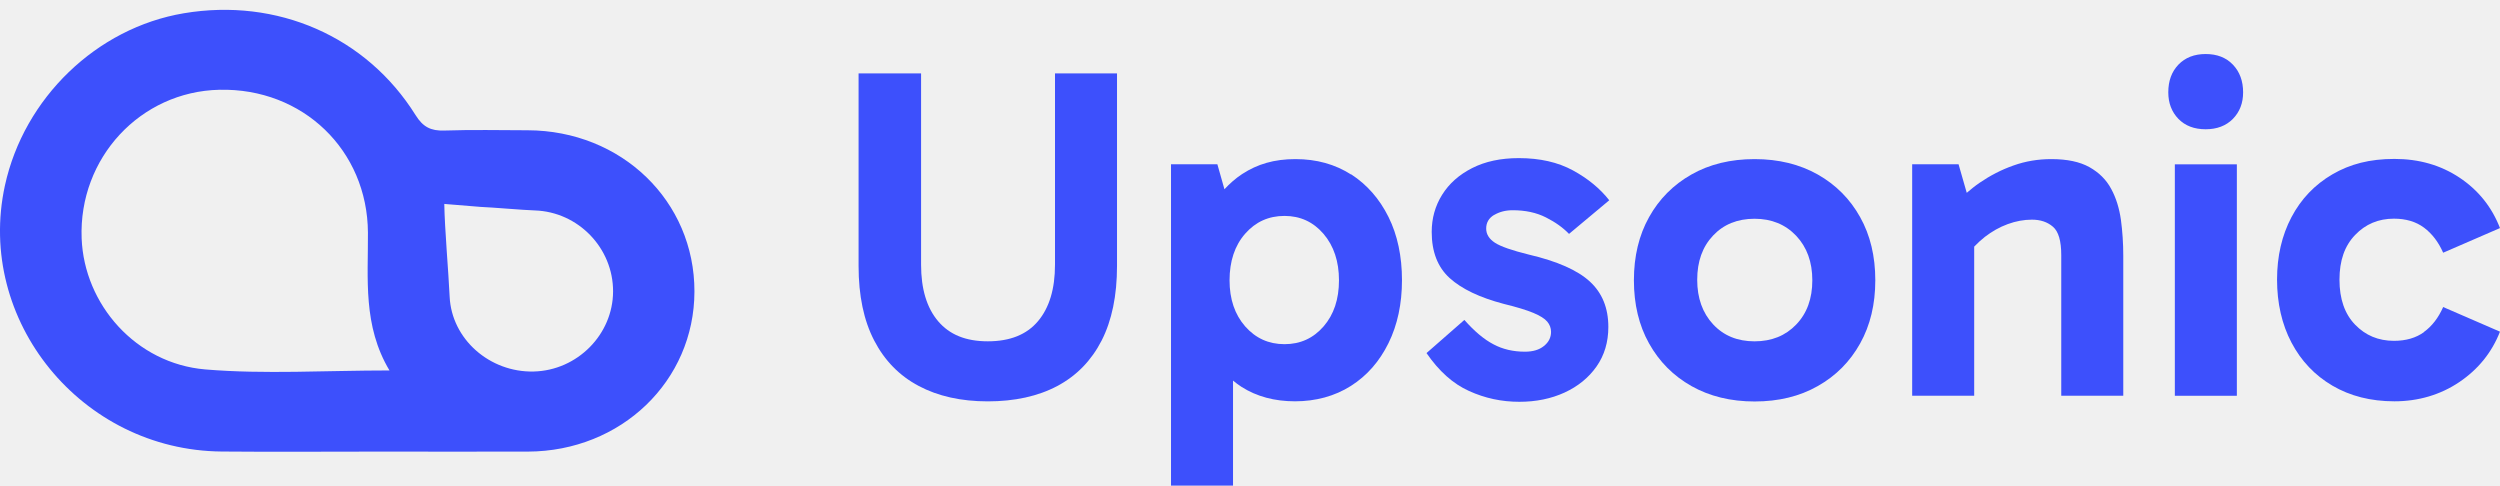
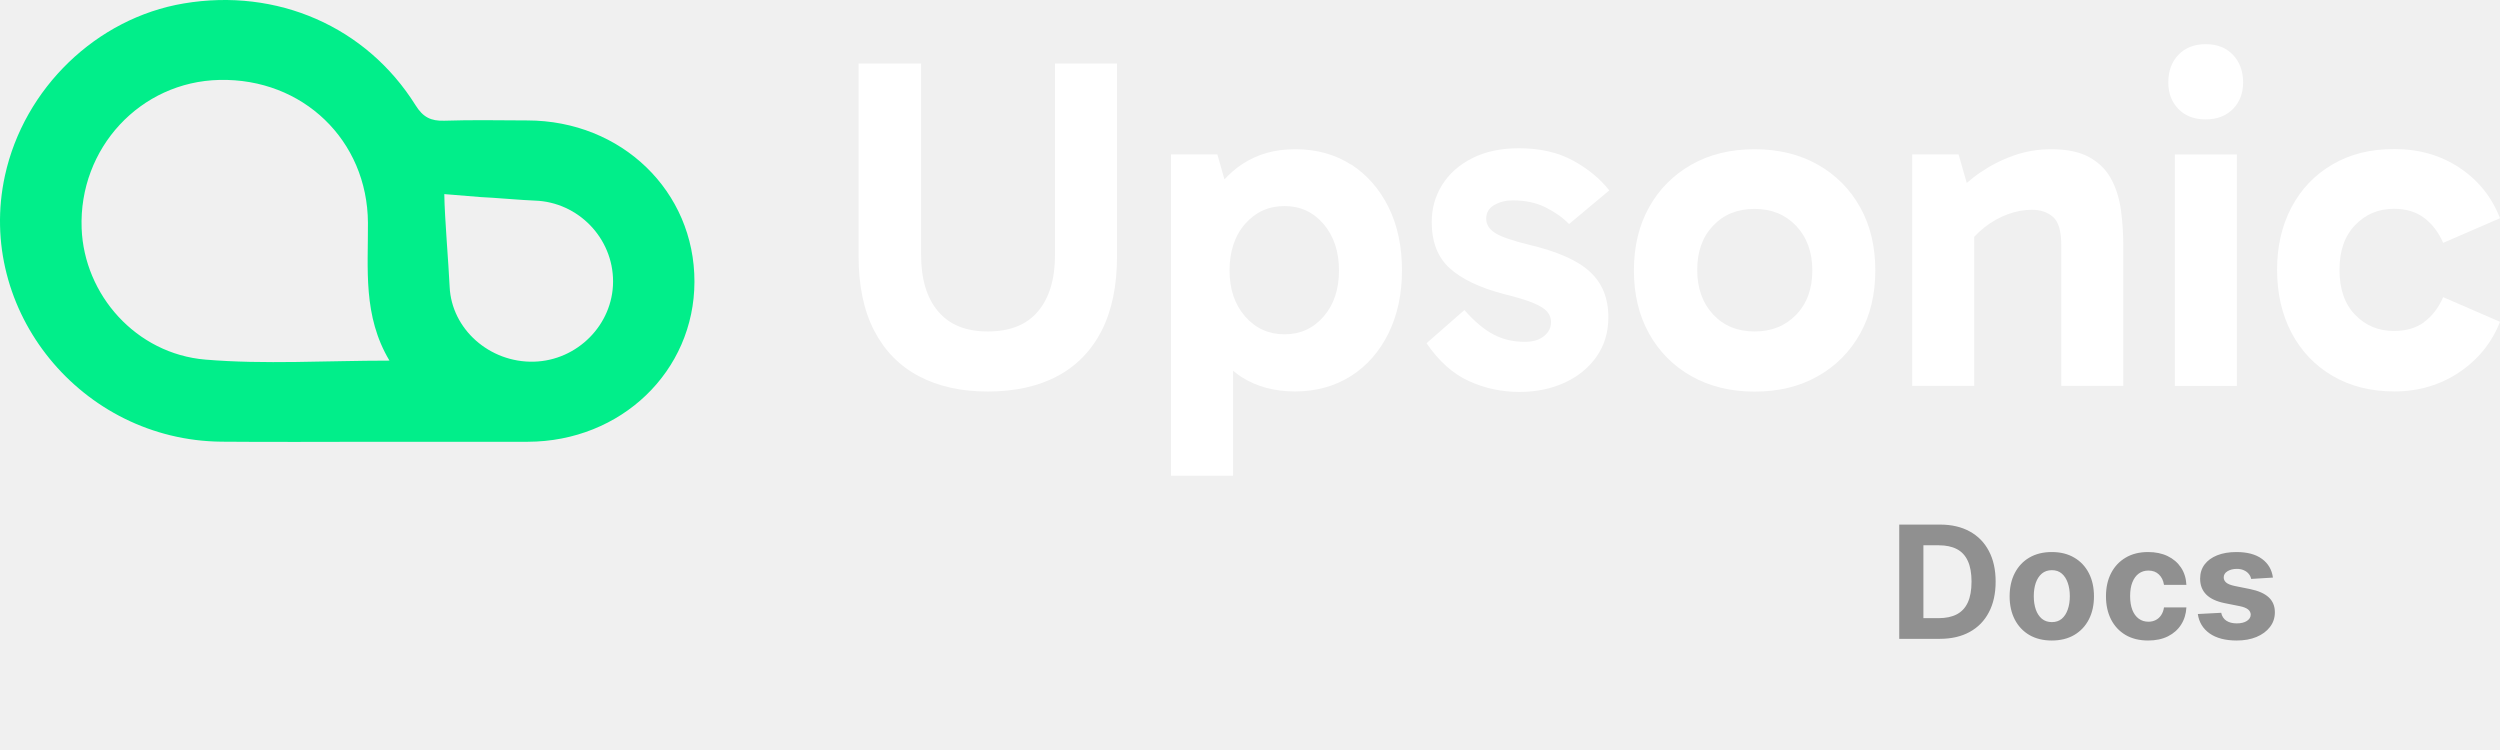
- <svg xmlns="http://www.w3.org/2000/svg" width="139" height="27" viewBox="0 0 139 27" fill="none">
-   <path d="M20.964 25.109C23.758 25.109 26.551 25.116 29.347 25.109C34.536 25.094 38.602 21.186 38.611 16.212C38.62 11.182 34.56 7.256 29.332 7.243C27.789 7.239 26.246 7.206 24.705 7.258C23.953 7.285 23.514 7.056 23.107 6.402C20.369 2.021 15.401 -0.135 10.217 0.738C5.374 1.553 1.336 5.444 0.273 10.317C-1.358 17.807 4.521 25.035 12.32 25.105C15.202 25.131 18.082 25.109 20.964 25.109ZM21.655 20.597C18.095 20.597 14.735 20.817 11.419 20.541C7.558 20.216 4.679 16.931 4.539 13.249C4.371 8.786 7.802 5.087 12.203 4.991C16.838 4.888 20.431 8.35 20.457 12.934C20.473 15.498 20.167 18.105 21.655 20.597ZM26.726 11.504C27.366 11.528 29.095 11.681 29.735 11.7C32.152 11.779 34.093 13.794 34.087 16.203C34.082 18.595 32.101 20.595 29.679 20.656C27.231 20.717 25.106 18.855 25 16.489C24.938 15.116 24.723 12.713 24.703 11.339" fill="#3D50FC" />
-   <path d="M58.658 14.713C58.658 16.065 58.343 17.11 57.712 17.859C57.081 18.607 56.152 18.977 54.922 18.977C53.691 18.977 52.79 18.602 52.159 17.859C51.528 17.115 51.212 16.065 51.212 14.713V4.08H47.737V14.789C47.737 16.439 48.026 17.818 48.607 18.936C49.184 20.049 50.009 20.892 51.082 21.46C52.15 22.028 53.434 22.316 54.922 22.316C56.409 22.316 57.721 22.032 58.789 21.46C59.857 20.892 60.678 20.049 61.25 18.936C61.818 17.823 62.106 16.439 62.106 14.789V4.08H58.658V14.713Z" fill="#3D50FC" />
-   <path d="M75.119 9.702C74.231 9.134 73.203 8.846 72.027 8.846C70.851 8.846 69.918 9.121 69.066 9.675C68.701 9.914 68.376 10.202 68.079 10.522L67.686 9.134H65.108V27.001H68.556V21.16C68.71 21.286 68.863 21.407 69.03 21.511C69.873 22.047 70.864 22.313 72.004 22.313C73.145 22.313 74.213 22.029 75.11 21.457C76.007 20.889 76.701 20.091 77.201 19.077C77.702 18.058 77.95 16.891 77.95 15.575C77.95 14.259 77.702 13.069 77.201 12.064C76.701 11.059 76.007 10.265 75.124 9.693L75.119 9.702ZM73.591 18.149C73.019 18.807 72.297 19.136 71.418 19.136C70.54 19.136 69.814 18.807 69.233 18.149C68.656 17.491 68.363 16.634 68.363 15.584C68.363 14.534 68.651 13.65 69.233 12.992C69.809 12.334 70.54 12.005 71.418 12.005C72.297 12.005 73.019 12.339 73.591 13.006C74.159 13.673 74.447 14.534 74.447 15.584C74.447 16.634 74.163 17.491 73.591 18.149Z" fill="#3D50FC" />
-   <path d="M83.078 11.951C83.376 11.775 83.718 11.689 84.106 11.689C84.809 11.689 85.422 11.82 85.949 12.086C86.477 12.352 86.905 12.658 87.238 13.005L89.474 11.135C88.965 10.486 88.293 9.931 87.459 9.476C86.625 9.021 85.62 8.791 84.444 8.791C83.443 8.791 82.578 8.976 81.852 9.345C81.122 9.715 80.567 10.211 80.18 10.833C79.792 11.455 79.603 12.144 79.603 12.897C79.603 14.001 79.936 14.858 80.603 15.462C81.271 16.066 82.271 16.544 83.605 16.895C84.326 17.071 84.872 17.238 85.251 17.395C85.629 17.553 85.886 17.715 86.026 17.882C86.165 18.049 86.238 18.238 86.238 18.45C86.238 18.765 86.107 19.027 85.841 19.239C85.579 19.451 85.228 19.554 84.786 19.554C84.137 19.554 83.551 19.419 83.037 19.144C82.519 18.874 81.978 18.423 81.419 17.788L79.314 19.631C80 20.631 80.784 21.335 81.672 21.736C82.56 22.142 83.493 22.34 84.475 22.34C85.404 22.34 86.242 22.169 86.99 21.826C87.734 21.483 88.329 21.001 88.766 20.379C89.203 19.757 89.424 19.022 89.424 18.18C89.424 17.125 89.082 16.287 88.397 15.655C87.711 15.024 86.58 14.524 85.003 14.155C84.074 13.925 83.443 13.708 83.119 13.497C82.794 13.285 82.632 13.023 82.632 12.708C82.632 12.374 82.781 12.122 83.078 11.946V11.951Z" fill="#3D50FC" />
-   <path d="M101.067 9.702C100.058 9.134 98.886 8.846 97.556 8.846C96.226 8.846 95.05 9.13 94.045 9.702C93.035 10.274 92.251 11.063 91.688 12.073C91.124 13.082 90.845 14.254 90.845 15.584C90.845 16.914 91.124 18.09 91.688 19.095C92.251 20.105 93.035 20.894 94.045 21.466C95.055 22.034 96.226 22.322 97.556 22.322C98.886 22.322 100.062 22.038 101.067 21.466C102.077 20.898 102.861 20.105 103.424 19.095C103.988 18.085 104.267 16.914 104.267 15.584C104.267 14.254 103.988 13.078 103.424 12.073C102.861 11.063 102.077 10.274 101.067 9.702ZM99.868 18.045C99.273 18.667 98.498 18.978 97.552 18.978C96.605 18.978 95.834 18.663 95.248 18.032C94.662 17.4 94.365 16.576 94.365 15.557C94.365 14.538 94.658 13.718 95.248 13.096C95.834 12.474 96.605 12.163 97.552 12.163C98.498 12.163 99.269 12.479 99.868 13.11C100.463 13.741 100.765 14.565 100.765 15.584C100.765 16.603 100.468 17.423 99.868 18.045Z" fill="#3D50FC" />
-   <path d="M117.383 10.504C117.112 9.995 116.707 9.594 116.17 9.292C115.634 8.994 114.931 8.846 114.052 8.846C113.317 8.846 112.614 8.963 111.947 9.202C111.28 9.436 110.653 9.761 110.067 10.162C109.815 10.333 109.581 10.527 109.351 10.721L108.896 9.134H106.317V22.002H109.765V13.713C109.946 13.524 110.144 13.339 110.356 13.173C110.753 12.866 111.176 12.627 111.631 12.46C112.087 12.294 112.533 12.213 112.975 12.213C113.448 12.213 113.84 12.343 114.146 12.609C114.453 12.871 114.606 13.398 114.606 14.187V22.002H118.054V14.214C118.054 13.529 118.009 12.866 117.924 12.226C117.833 11.586 117.658 11.009 117.383 10.504Z" fill="#3D50FC" />
-   <path d="M122.634 3.004C122.003 3.004 121.499 3.202 121.12 3.594C120.741 3.991 120.557 4.5 120.557 5.136C120.557 5.731 120.746 6.222 121.12 6.61C121.499 6.997 122.003 7.187 122.634 7.187C123.265 7.187 123.77 6.993 124.149 6.61C124.528 6.222 124.717 5.731 124.717 5.136C124.717 4.505 124.528 3.991 124.149 3.594C123.77 3.198 123.265 3.004 122.634 3.004Z" fill="#3D50FC" />
-   <path d="M124.369 9.137H120.921V22.005H124.369V9.137Z" fill="#3D50FC" />
-   <path d="M134.776 18.463C134.33 18.788 133.771 18.95 133.104 18.95C132.243 18.95 131.526 18.653 130.945 18.053C130.368 17.458 130.075 16.624 130.075 15.552C130.075 14.479 130.364 13.668 130.945 13.064C131.522 12.46 132.243 12.158 133.104 12.158C133.771 12.158 134.33 12.325 134.776 12.658C135.222 12.992 135.578 13.456 135.84 14.051L138.999 12.681C138.544 11.504 137.791 10.571 136.75 9.877C135.705 9.183 134.501 8.836 133.131 8.836C131.761 8.836 130.666 9.12 129.683 9.692C128.7 10.265 127.943 11.058 127.407 12.072C126.87 13.091 126.604 14.249 126.604 15.547C126.604 16.845 126.87 18.031 127.407 19.049C127.943 20.068 128.7 20.866 129.683 21.443C130.666 22.02 131.815 22.313 133.131 22.313C134.447 22.313 135.682 21.956 136.737 21.244C137.791 20.532 138.544 19.599 138.999 18.441L135.84 17.071C135.578 17.666 135.222 18.13 134.776 18.454V18.463Z" fill="#3D50FC" />
+ <svg xmlns="http://www.w3.org/2000/svg" width="1671" height="501" viewBox="0 0 1671 501" fill="none">
+   <path d="M252.023 295.278C285.606 295.278 319.19 295.356 352.8 295.278C415.177 295.094 464.062 248.111 464.168 188.322C464.275 127.851 415.47 80.658 352.614 80.501C334.066 80.449 315.518 80.056 296.996 80.684C287.948 80.999 282.679 78.249 277.783 70.392C244.864 17.726 185.149 -8.201 122.825 2.3C64.599 12.095 16.06 58.869 3.287 117.454C-16.326 207.492 54.354 294.387 148.106 295.225C182.754 295.54 217.375 295.278 252.023 295.278ZM260.326 241.04C217.535 241.04 177.139 243.685 137.275 240.359C90.865 236.457 56.243 196.964 54.567 152.704C52.544 99.043 93.792 54.574 146.695 53.422C202.419 52.191 245.61 93.805 245.929 148.907C246.115 179.732 242.443 211.08 260.326 241.04ZM321.292 131.727C328.983 132.015 349.766 133.848 357.457 134.084C386.517 135.027 409.855 159.252 409.775 188.217C409.722 216.972 385.905 241.014 356.792 241.747C327.36 242.481 301.813 220.089 300.535 191.648C299.79 175.148 297.209 146.262 296.969 129.737" fill="#01EE8A" />
+   <path d="M705.172 170.289C705.172 186.544 701.379 199.115 693.793 208.109C686.207 217.104 675.045 221.547 660.253 221.547C645.46 221.547 634.623 217.05 627.038 208.109C619.452 199.169 615.659 186.544 615.659 170.289V42.468H573.883V171.21C573.883 191.041 577.351 207.622 584.34 221.059C591.276 234.443 601.192 244.576 614.088 251.403C626.929 258.23 642.372 261.698 660.253 261.698C678.134 261.698 693.901 258.284 706.743 251.403C719.585 244.576 729.446 234.443 736.328 221.059C743.155 207.676 746.623 191.041 746.623 171.21V42.468H705.172V170.289Z" fill="white" />
+   <path d="M903.053 110.04C892.379 103.213 880.025 99.745 865.882 99.745C851.74 99.745 840.524 103.051 830.283 109.715C825.894 112.587 821.993 116.055 818.417 119.902L813.703 103.213H782.709V318H824.161V247.777C826.003 249.294 827.845 250.757 829.85 252.003C839.982 258.451 851.903 261.648 865.612 261.648C879.32 261.648 892.162 258.235 902.945 251.353C913.727 244.526 922.072 234.935 928.086 222.744C934.101 210.498 937.081 196.464 937.081 180.643C937.081 164.821 934.101 150.516 928.086 138.433C922.072 126.35 913.727 116.813 903.107 109.932L903.053 110.04ZM884.684 211.582C877.803 219.493 869.134 223.448 858.568 223.448C848.002 223.448 839.278 219.493 832.288 211.582C825.353 203.671 821.831 193.376 821.831 180.751C821.831 168.126 825.298 157.506 832.288 149.595C839.224 141.684 848.002 137.729 858.568 137.729C869.134 137.729 877.803 141.738 884.684 149.758C891.512 157.777 894.979 168.126 894.979 180.751C894.979 193.376 891.566 203.671 884.684 211.582Z" fill="white" />
+   <path d="M998.74 137.074C1002.32 134.961 1006.43 133.932 1011.09 133.932C1019.55 133.932 1026.92 135.503 1033.26 138.7C1039.6 141.897 1044.74 145.581 1048.75 149.753L1075.63 127.267C1069.5 119.464 1061.43 112.8 1051.41 107.327C1041.38 101.854 1029.3 99.091 1015.16 99.091C1003.13 99.091 992.726 101.313 984.002 105.756C975.224 110.199 968.559 116.159 963.9 123.637C959.24 131.114 956.964 139.404 956.964 148.453C956.964 161.728 960.974 172.023 968.993 179.284C977.012 186.545 989.041 192.288 1005.08 196.515C1013.75 198.628 1020.31 200.633 1024.86 202.529C1029.41 204.425 1032.5 206.376 1034.18 208.381C1035.86 210.386 1036.72 212.661 1036.72 215.208C1036.72 219.001 1035.15 222.144 1031.96 224.69C1028.81 227.237 1024.59 228.483 1019.28 228.483C1011.47 228.483 1004.43 226.858 998.252 223.553C992.021 220.302 985.519 214.883 978.8 207.243L953.496 229.404C961.732 241.433 971.16 249.886 981.835 254.709C992.509 259.585 1003.73 261.969 1015.54 261.969C1026.7 261.969 1036.78 259.91 1045.77 255.792C1054.71 251.674 1061.86 245.876 1067.12 238.399C1072.38 230.922 1075.03 222.09 1075.03 211.957C1075.03 199.278 1070.91 189.2 1062.68 181.614C1054.44 174.028 1040.84 168.014 1021.88 163.57C1010.71 160.807 1003.13 158.206 999.228 155.66C995.326 153.113 993.376 149.97 993.376 146.177C993.376 142.168 995.164 139.133 998.74 137.02V137.074Z" fill="white" />
+   <path d="M1214.99 110.04C1202.86 103.213 1188.77 99.745 1172.78 99.745C1156.8 99.745 1142.66 103.159 1130.57 110.04C1118.44 116.922 1109.01 126.404 1102.24 138.541C1095.46 150.679 1092.1 164.767 1092.1 180.751C1092.1 196.735 1095.46 210.878 1102.24 222.961C1109.01 235.098 1118.44 244.58 1130.57 251.462C1142.71 258.289 1156.8 261.757 1172.78 261.757C1188.77 261.757 1202.91 258.343 1214.99 251.462C1227.13 244.634 1236.56 235.098 1243.33 222.961C1250.1 210.823 1253.46 196.735 1253.46 180.751C1253.46 164.767 1250.1 150.625 1243.33 138.541C1236.56 126.404 1227.13 116.922 1214.99 110.04ZM1200.58 210.336C1193.43 217.813 1184.11 221.552 1172.73 221.552C1161.35 221.552 1152.08 217.759 1145.04 210.173C1138 202.587 1134.42 192.672 1134.42 180.426C1134.42 168.18 1137.94 158.319 1145.04 150.841C1152.08 143.364 1161.35 139.625 1172.73 139.625C1184.11 139.625 1193.37 143.418 1200.58 151.004C1207.73 158.59 1211.36 168.505 1211.36 180.751C1211.36 192.997 1207.79 202.858 1200.58 210.336Z" fill="white" />
+   <path d="M1411.13 119.685C1407.88 113.562 1403.01 108.74 1396.56 105.11C1390.11 101.533 1381.66 99.745 1371.09 99.745C1362.26 99.745 1353.81 101.154 1345.79 104.026C1337.77 106.844 1330.24 110.745 1323.19 115.567C1320.16 117.626 1317.34 119.956 1314.58 122.286L1309.11 103.213H1278.11V257.91H1319.56V158.264C1321.73 155.989 1324.11 153.767 1326.66 151.762C1331.43 148.078 1336.52 145.206 1342 143.201C1347.47 141.196 1352.83 140.221 1358.14 140.221C1363.83 140.221 1368.55 141.792 1372.23 144.989C1375.92 148.132 1377.76 154.472 1377.76 163.954V257.91H1419.21V164.279C1419.21 156.043 1418.67 148.078 1417.64 140.384C1416.55 132.689 1414.44 125.754 1411.13 119.685Z" fill="white" />
+   <path d="M1474.27 29.521C1466.68 29.521 1460.61 31.906 1456.06 36.62C1451.51 41.388 1449.29 47.511 1449.29 55.151C1449.29 62.303 1451.56 68.209 1456.06 72.869C1460.61 77.529 1466.68 79.805 1474.27 79.805C1481.85 79.805 1487.92 77.475 1492.47 72.869C1497.02 68.209 1499.3 62.303 1499.3 55.151C1499.3 47.565 1497.02 41.388 1492.47 36.62C1487.92 31.851 1481.85 29.521 1474.27 29.521Z" fill="white" />
+   <path d="M1495.12 103.265H1453.67V257.962H1495.12V103.265Z" fill="white" />
+   <path d="M1620.23 215.372C1614.87 219.273 1608.15 221.224 1600.13 221.224C1589.78 221.224 1581.17 217.648 1574.18 210.441C1567.24 203.289 1563.72 193.265 1563.72 180.369C1563.72 167.473 1567.19 157.72 1574.18 150.459C1581.11 143.198 1589.78 139.568 1600.13 139.568C1608.15 139.568 1614.87 141.573 1620.23 145.582C1625.6 149.592 1629.88 155.173 1633.02 162.325L1671.01 145.853C1665.53 131.711 1656.48 120.495 1643.97 112.151C1631.4 103.806 1616.93 99.634 1600.46 99.634C1583.99 99.634 1570.82 103.048 1559.01 109.929C1547.19 116.81 1538.09 126.347 1531.64 138.538C1525.19 150.784 1522 164.709 1522 180.315C1522 195.92 1525.19 210.17 1531.64 222.416C1538.09 234.661 1547.19 244.252 1559.01 251.188C1570.82 258.123 1584.64 261.645 1600.46 261.645C1616.28 261.645 1631.13 257.365 1643.8 248.804C1656.48 240.243 1665.53 229.026 1671.01 215.101L1633.02 198.629C1629.88 205.781 1625.6 211.362 1620.23 215.264V215.372Z" fill="white" />
+   <path d="M1296.52 427H1269.45V350.636H1296.75C1304.43 350.636 1311.04 352.165 1316.58 355.223C1322.13 358.255 1326.39 362.618 1329.37 368.31C1332.38 374.003 1333.88 380.814 1333.88 388.744C1333.88 396.698 1332.38 403.534 1329.37 409.251C1326.39 414.969 1322.1 419.356 1316.51 422.414C1310.94 425.471 1304.28 427 1296.52 427ZM1285.6 413.167H1295.85C1300.62 413.167 1304.64 412.321 1307.89 410.631C1311.18 408.916 1313.64 406.268 1315.28 402.689C1316.94 399.085 1317.77 394.436 1317.77 388.744C1317.77 383.101 1316.94 378.49 1315.28 374.91C1313.64 371.331 1311.19 368.696 1307.93 367.005C1304.67 365.315 1300.66 364.47 1295.89 364.47H1285.6V413.167ZM1371.42 428.119C1365.63 428.119 1360.62 426.888 1356.39 424.427C1352.19 421.941 1348.95 418.486 1346.66 414.061C1344.38 409.612 1343.23 404.454 1343.23 398.587C1343.23 392.671 1344.38 387.501 1346.66 383.076C1348.95 378.626 1352.19 375.171 1356.39 372.71C1360.62 370.224 1365.63 368.982 1371.42 368.982C1377.21 368.982 1382.21 370.224 1386.41 372.71C1390.64 375.171 1393.89 378.626 1396.18 383.076C1398.47 387.501 1399.61 392.671 1399.61 398.587C1399.61 404.454 1398.47 409.612 1396.18 414.061C1393.89 418.486 1390.64 421.941 1386.41 424.427C1382.21 426.888 1377.21 428.119 1371.42 428.119ZM1371.5 415.814C1374.13 415.814 1376.33 415.068 1378.1 413.577C1379.86 412.06 1381.19 409.997 1382.09 407.387C1383.01 404.777 1383.47 401.806 1383.47 398.475C1383.47 395.145 1383.01 392.174 1382.09 389.564C1381.19 386.954 1379.86 384.891 1378.1 383.374C1376.33 381.858 1374.13 381.1 1371.5 381.1C1368.84 381.1 1366.6 381.858 1364.78 383.374C1362.99 384.891 1361.64 386.954 1360.72 389.564C1359.83 392.174 1359.38 395.145 1359.38 398.475C1359.38 401.806 1359.83 404.777 1360.72 407.387C1361.64 409.997 1362.99 412.06 1364.78 413.577C1366.6 415.068 1368.84 415.814 1371.5 415.814ZM1435.82 428.119C1429.95 428.119 1424.9 426.876 1420.68 424.39C1416.48 421.879 1413.24 418.399 1410.98 413.95C1408.75 409.5 1407.63 404.379 1407.63 398.587C1407.63 392.721 1408.76 387.575 1411.02 383.151C1413.31 378.701 1416.55 375.233 1420.75 372.748C1424.95 370.237 1429.95 368.982 1435.74 368.982C1440.74 368.982 1445.11 369.889 1448.87 371.703C1452.62 373.518 1455.59 376.066 1457.78 379.347C1459.97 382.629 1461.17 386.482 1461.39 390.906H1446.41C1445.98 388.048 1444.86 385.748 1443.05 384.008C1441.26 382.243 1438.91 381.361 1436 381.361C1433.54 381.361 1431.39 382.032 1429.55 383.374C1427.74 384.692 1426.32 386.618 1425.3 389.154C1424.28 391.689 1423.77 394.759 1423.77 398.364C1423.77 402.018 1424.27 405.125 1425.26 407.685C1426.28 410.246 1427.71 412.197 1429.55 413.539C1431.39 414.882 1433.54 415.553 1436 415.553C1437.82 415.553 1439.45 415.18 1440.89 414.434C1442.35 413.689 1443.56 412.607 1444.5 411.19C1445.47 409.749 1446.11 408.021 1446.41 406.007H1461.39C1461.15 410.382 1459.95 414.235 1457.82 417.566C1455.7 420.873 1452.78 423.458 1449.05 425.322C1445.32 427.186 1440.91 428.119 1435.82 428.119ZM1519.22 386.059L1504.68 386.954C1504.43 385.711 1503.89 384.592 1503.07 383.598C1502.25 382.579 1501.17 381.771 1499.83 381.174C1498.51 380.553 1496.93 380.242 1495.09 380.242C1492.63 380.242 1490.56 380.764 1488.87 381.808C1487.18 382.827 1486.33 384.195 1486.33 385.91C1486.33 387.277 1486.88 388.433 1487.97 389.377C1489.06 390.322 1490.94 391.08 1493.6 391.652L1503.97 393.74C1509.54 394.884 1513.69 396.723 1516.42 399.259C1519.16 401.794 1520.52 405.125 1520.52 409.251C1520.52 413.005 1519.42 416.299 1517.2 419.132C1515.02 421.966 1512.01 424.179 1508.18 425.77C1504.38 427.336 1499.99 428.119 1495.02 428.119C1487.44 428.119 1481.4 426.54 1476.9 423.383C1472.42 420.201 1469.8 415.876 1469.03 410.407L1484.65 409.587C1485.12 411.899 1486.27 413.664 1488.08 414.882C1489.9 416.075 1492.22 416.672 1495.06 416.672C1497.84 416.672 1500.08 416.137 1501.77 415.068C1503.48 413.974 1504.35 412.57 1504.38 410.855C1504.35 409.413 1503.74 408.232 1502.55 407.312C1501.36 406.368 1499.52 405.647 1497.03 405.15L1487.11 403.174C1481.52 402.055 1477.36 400.116 1474.62 397.357C1471.91 394.598 1470.56 391.08 1470.56 386.805C1470.56 383.126 1471.55 379.956 1473.54 377.297C1475.55 374.637 1478.38 372.586 1482.01 371.144C1485.66 369.702 1489.93 368.982 1494.83 368.982C1502.07 368.982 1507.76 370.51 1511.91 373.568C1516.09 376.625 1518.52 380.789 1519.22 386.059Z" fill="black" fill-opacity="0.4" />
</svg>
